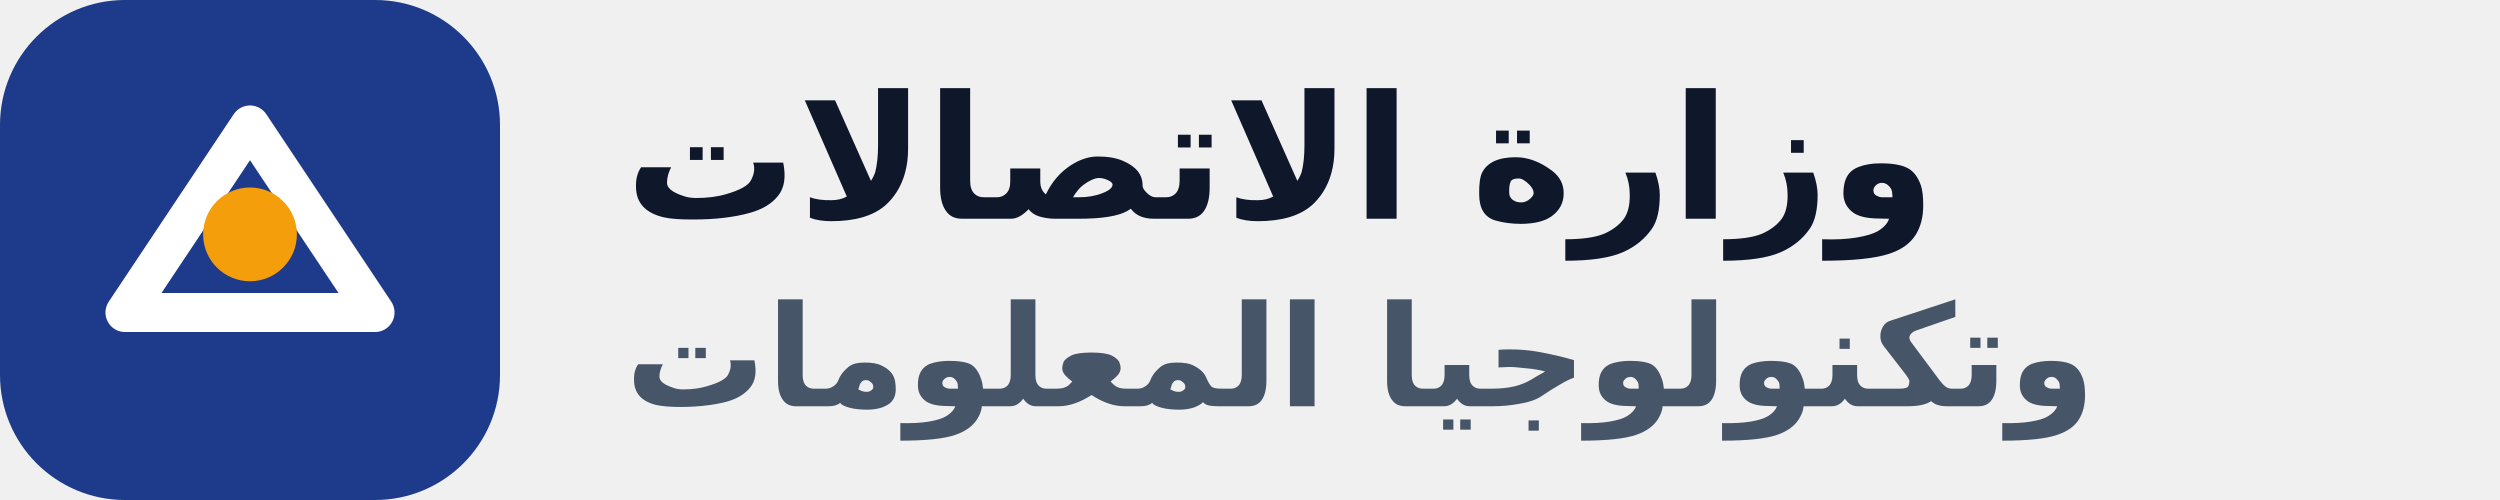
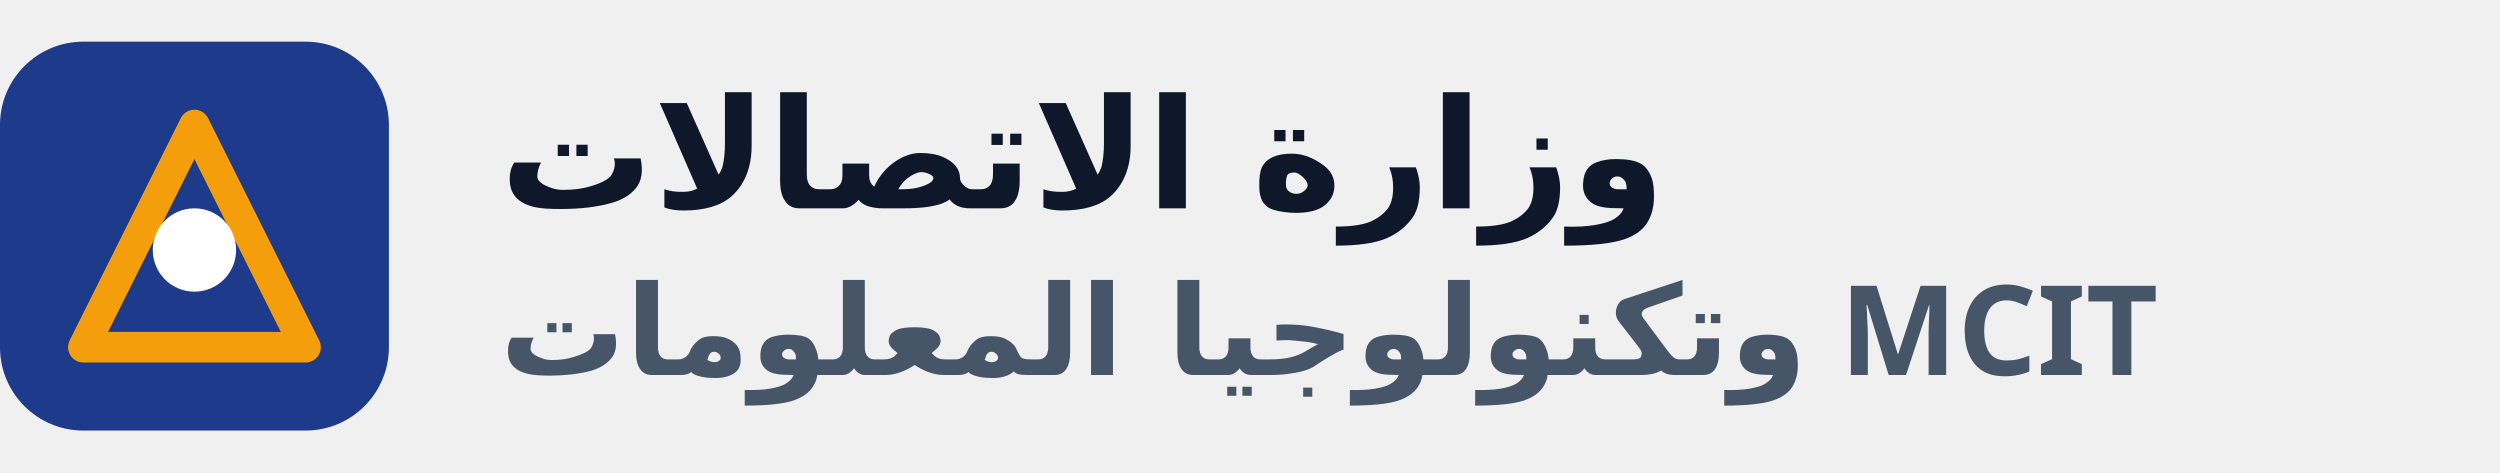
- <svg xmlns="http://www.w3.org/2000/svg" viewBox="0 0 160 32" width="160" height="32">
-   <rect x="0" y="0" width="32" height="32" rx="8" fill="#1e3a8a" />
-   <path d="M8 20 L16 8 L24 20 Z" fill="none" stroke="#ffffff" stroke-width="2.5" stroke-linejoin="round" />
-   <circle cx="16" cy="15" r="3" fill="#f59e0b" />
-   <text x="40" y="14" font-family="'Readex Pro', Arial, sans-serif" font-weight="800" font-size="11" fill="#0f172a">وزارة الاتصالات</text>
-   <text x="40" y="26" font-family="'Readex Pro', Arial, sans-serif" font-weight="600" font-size="9" fill="#475569">وتكنولوجيا المعلومات</text>
+ <svg xmlns="http://www.w3.org/2000/svg" viewBox="0 0 180 34" width="180" height="34">
+   <g transform="translate(0, 3)">
+     <rect x="0" y="0" width="28" height="28" rx="6" fill="#1E3A8A" />
+     <path d="M14 6 L22 22 L6 22 Z" fill="none" stroke="#F59E0B" stroke-width="2.2" stroke-linejoin="round" />
+     <circle cx="14" cy="15" r="3" fill="#FFFFFF" />
+   </g>
+   <text x="36" y="15" font-family="'Cairo', 'Readex Pro', sans-serif" font-weight="800" font-size="11" fill="#0F172A">وزارة الاتصالات</text>
+   <text x="36" y="27" font-family="'Cairo', 'Readex Pro', sans-serif" font-weight="600" font-size="9" fill="#475569">وتكنولوجيا المعلومات MCIT</text>
</svg>
